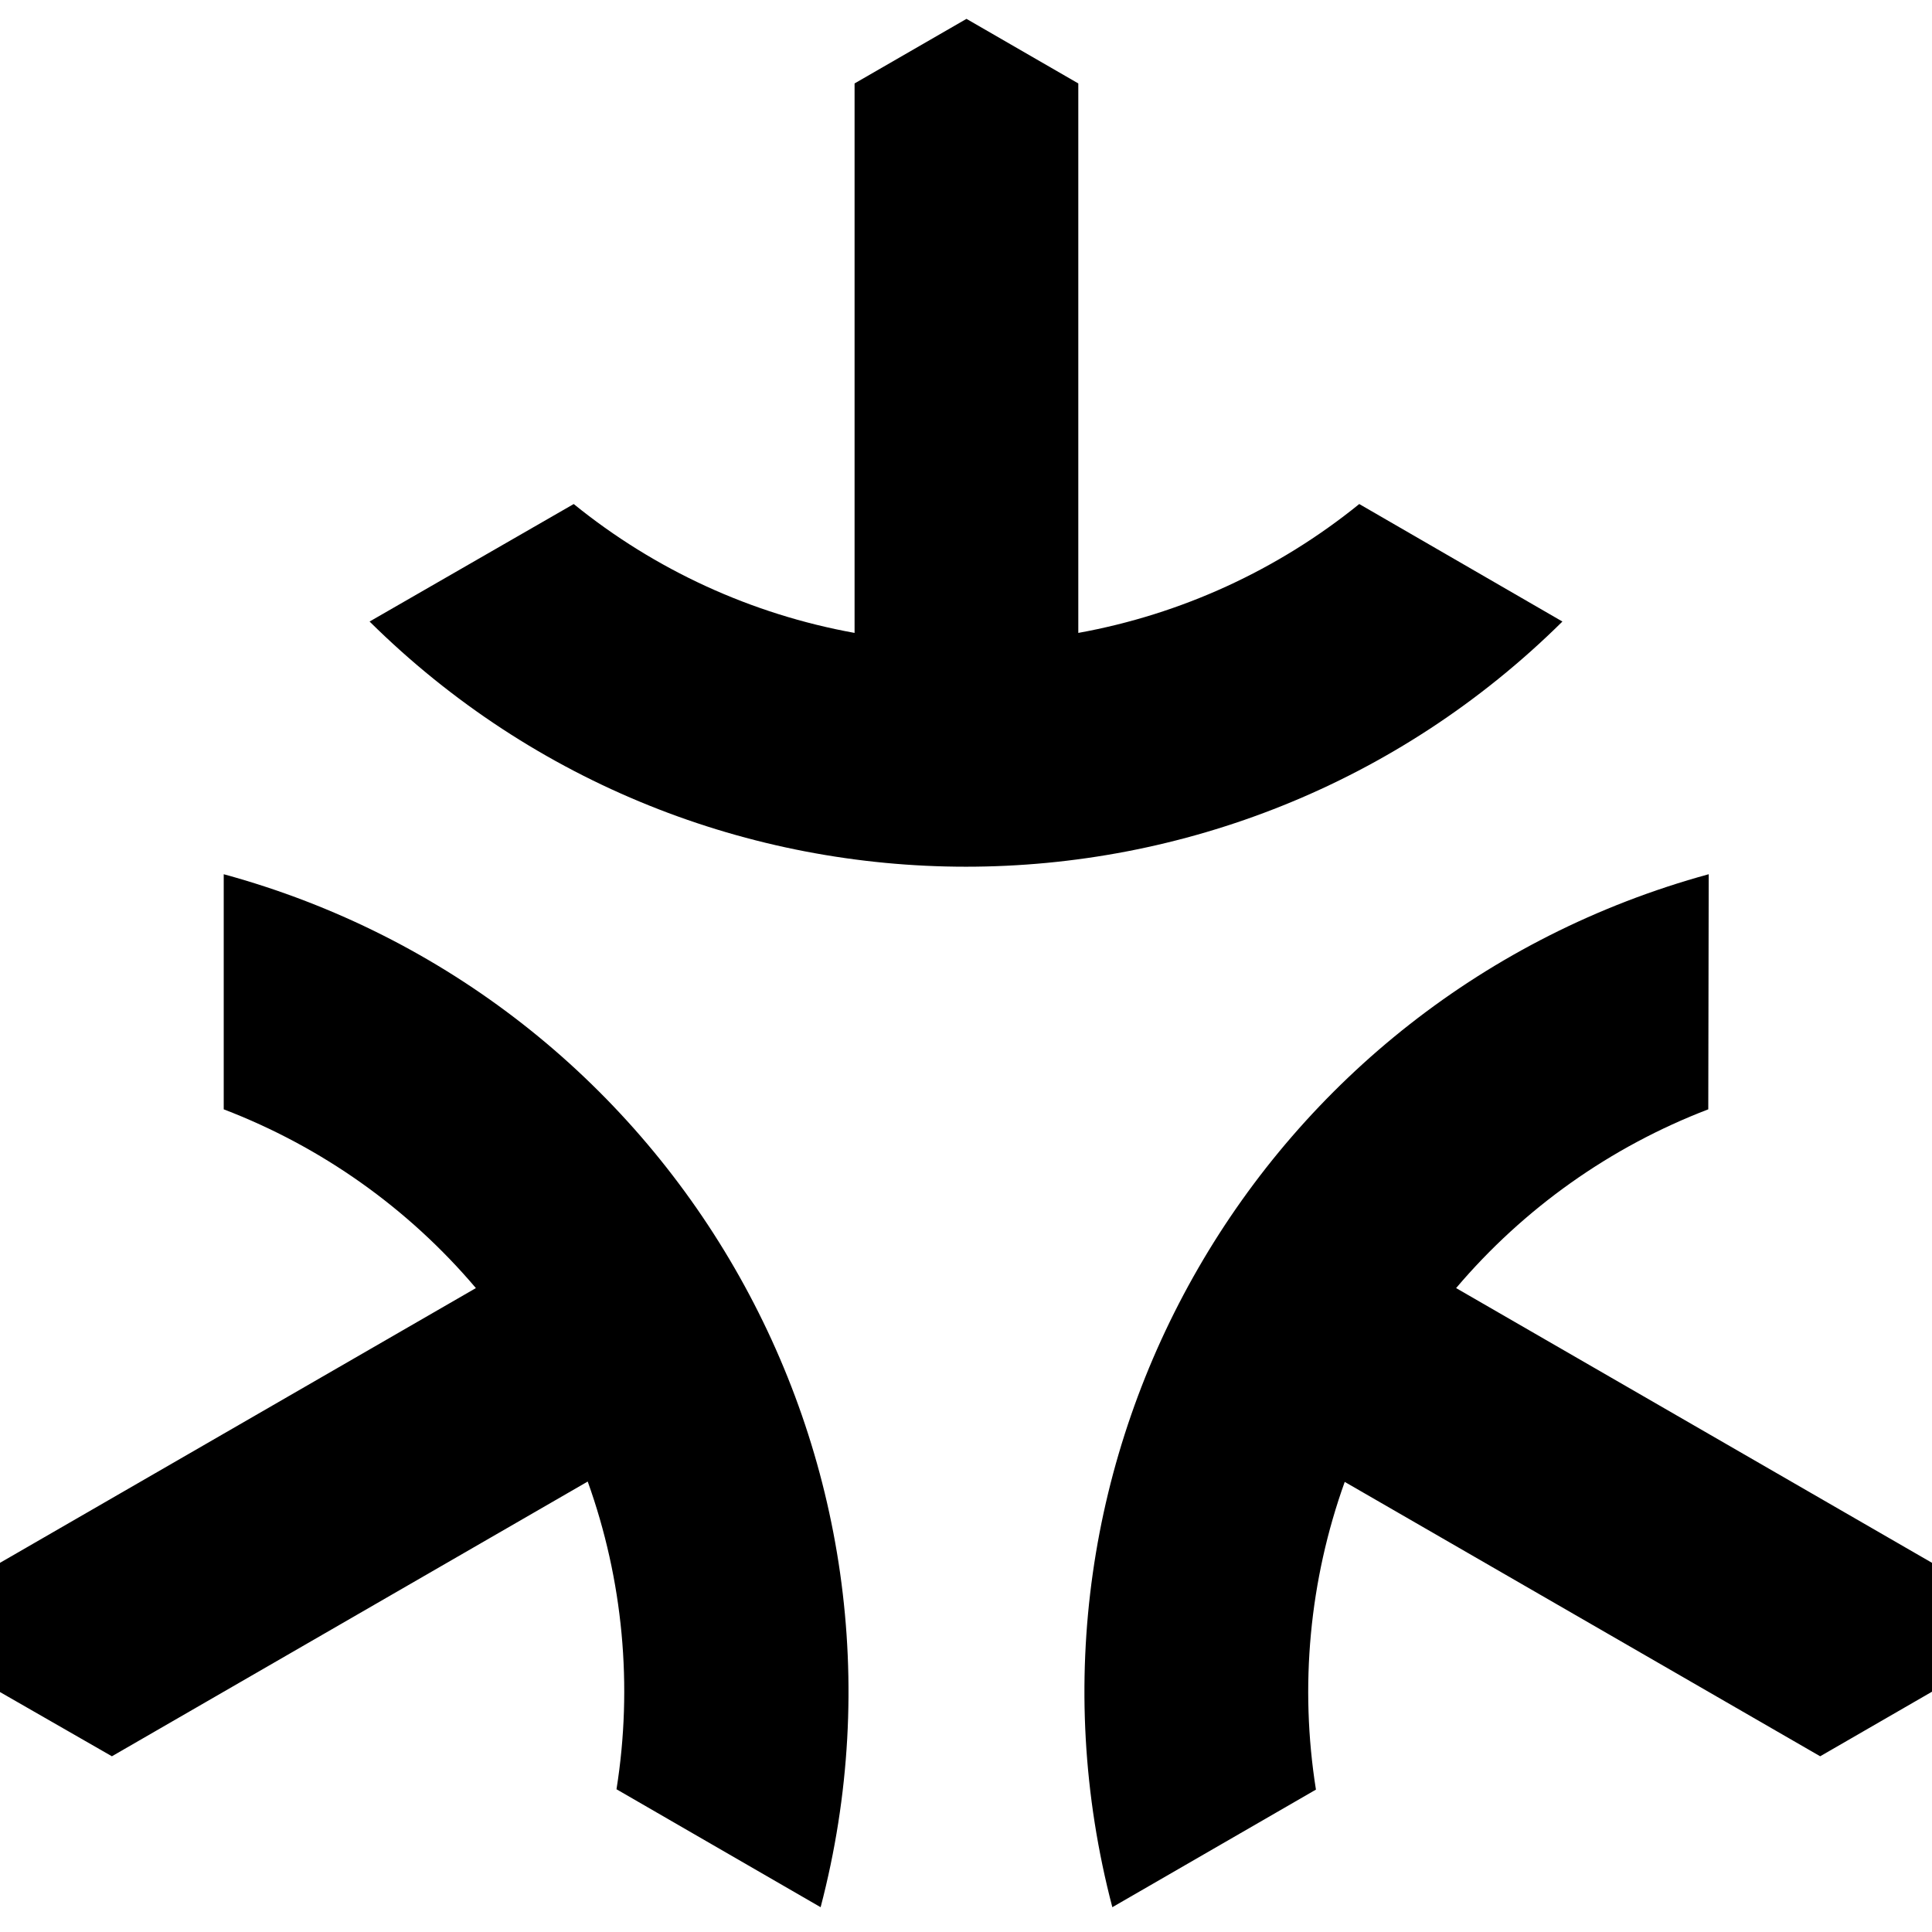
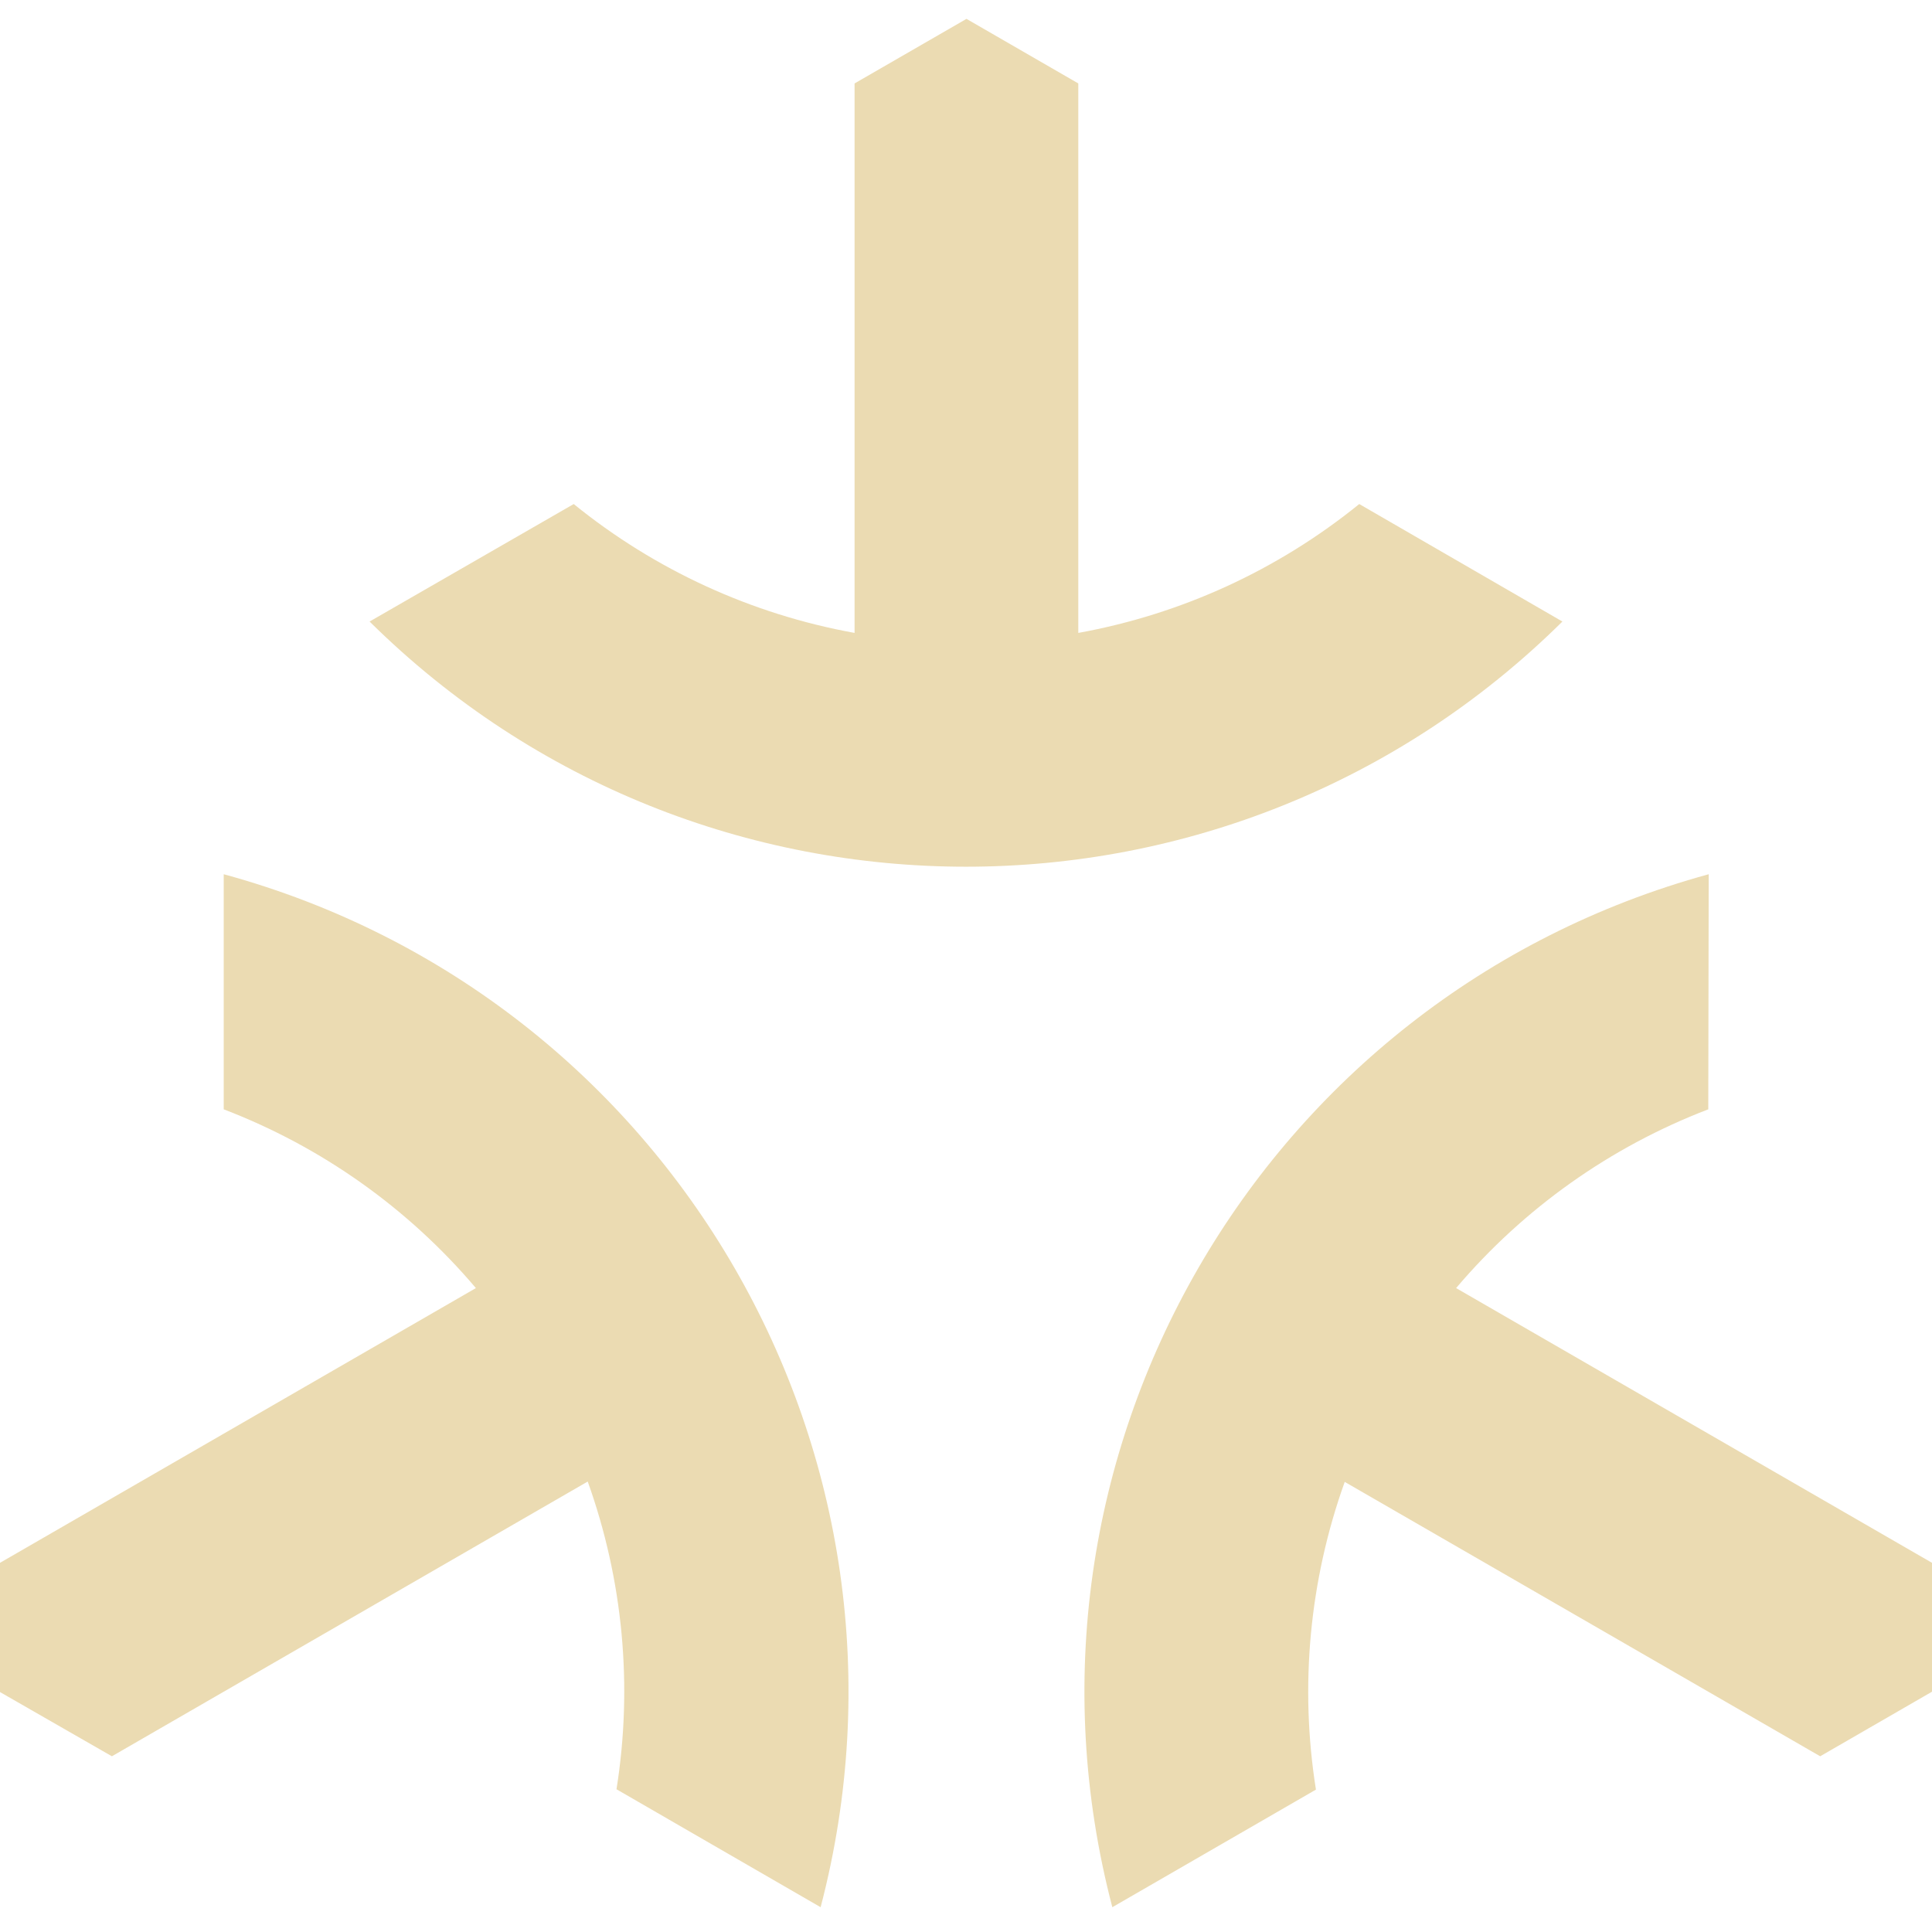
- <svg xmlns="http://www.w3.org/2000/svg" width="32px" height="32px" viewBox="0 0 256 251" version="1.1" preserveAspectRatio="xMidYMid">
+ <svg xmlns="http://www.w3.org/2000/svg" width="32px" height="32px" viewBox="0 0 256 251" fill="#ebdbb2" version="1.1" preserveAspectRatio="xMidYMid">
  <g>
    <path d="M76.02,64.287 C86.789,73.023 99.59,78.897 113.235,81.364 L113.235,8.556 L128.064,1.42108547e-14 L142.88,8.556 L142.88,81.364 C156.529,78.895 169.333,73.021 180.108,64.287 L207.028,79.857 C163.246,123.173 92.754,123.173 48.972,79.857 L76.02,64.287 Z M108.737,250.215 C124.35,190.623 89.072,129.57 29.645,113.34 L29.645,144.492 C42.599,149.449 54.092,157.596 63.058,168.178 L0,204.582 L0,221.706 L14.828,230.216 L77.875,193.812 C82.561,206.865 83.873,220.891 81.689,234.586 L108.737,250.215 Z M226.413,113.34 C167.018,129.606 131.779,190.645 147.39,250.215 L174.369,234.633 C172.19,220.937 173.502,206.912 178.183,193.858 L241.183,230.216 L256,221.66 L256,204.582 L192.942,168.178 C201.911,157.598 213.403,149.452 226.355,144.492 L226.413,113.34 Z" />
  </g>
</svg>
